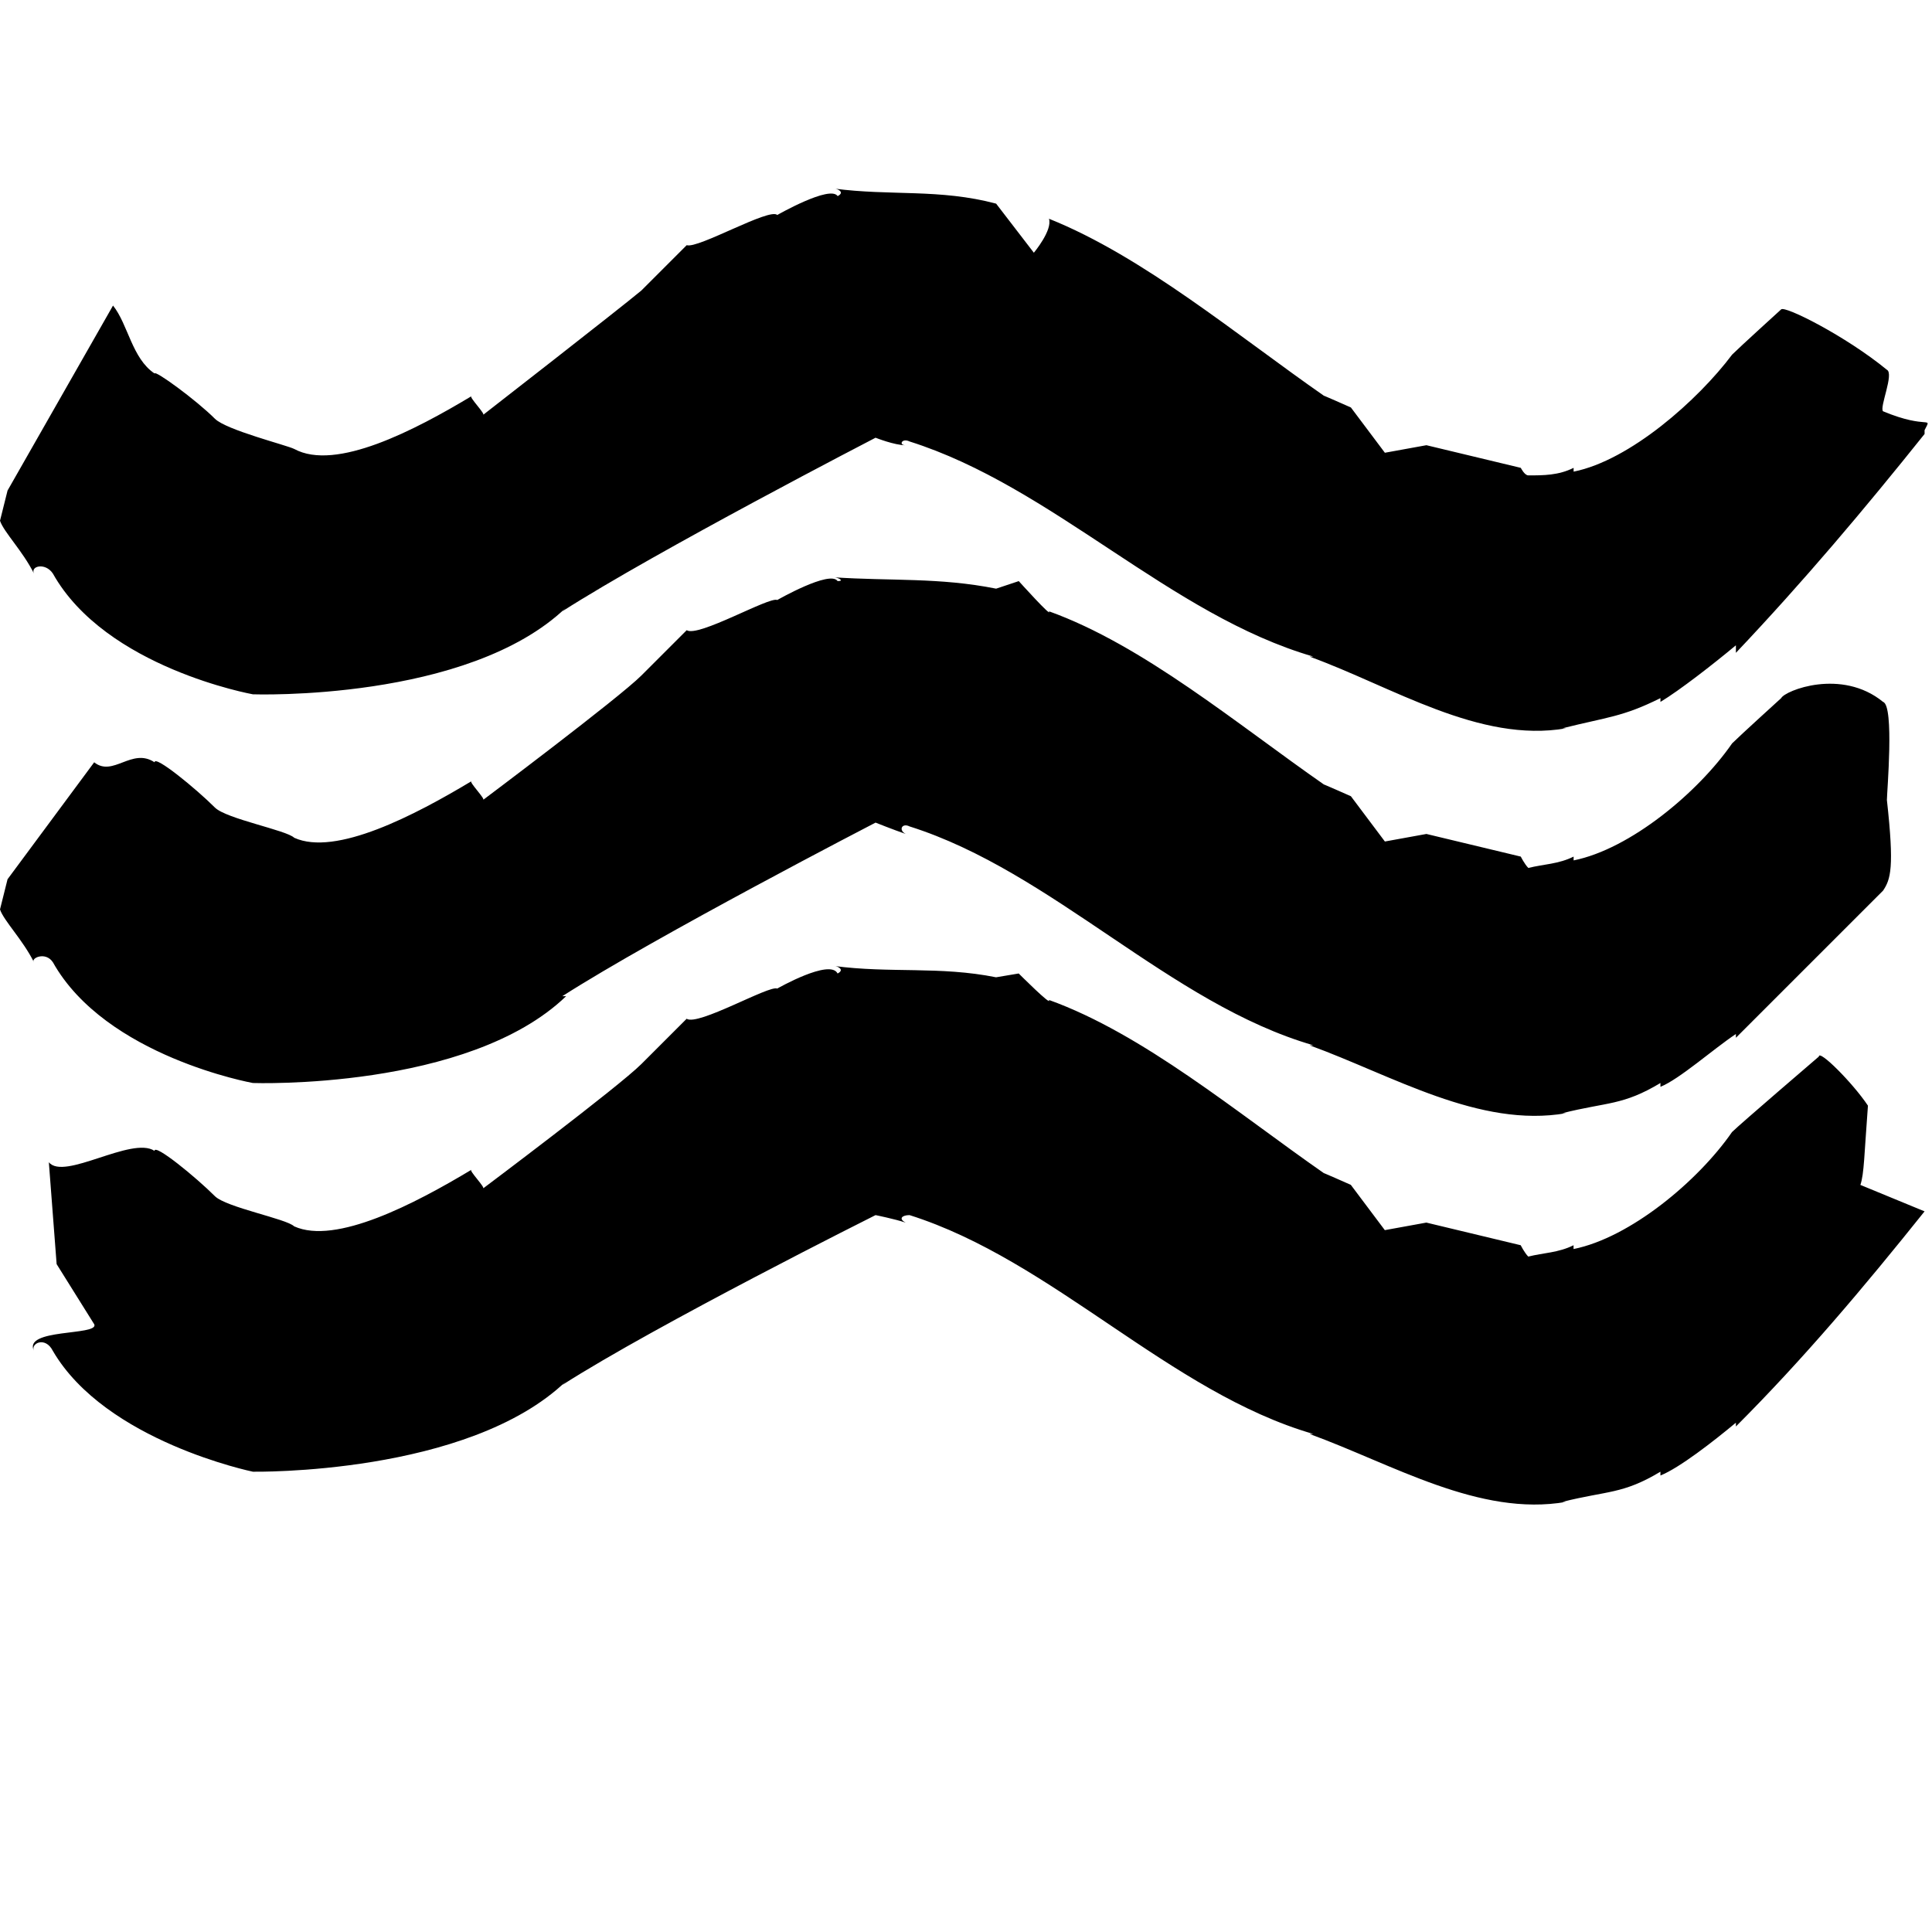
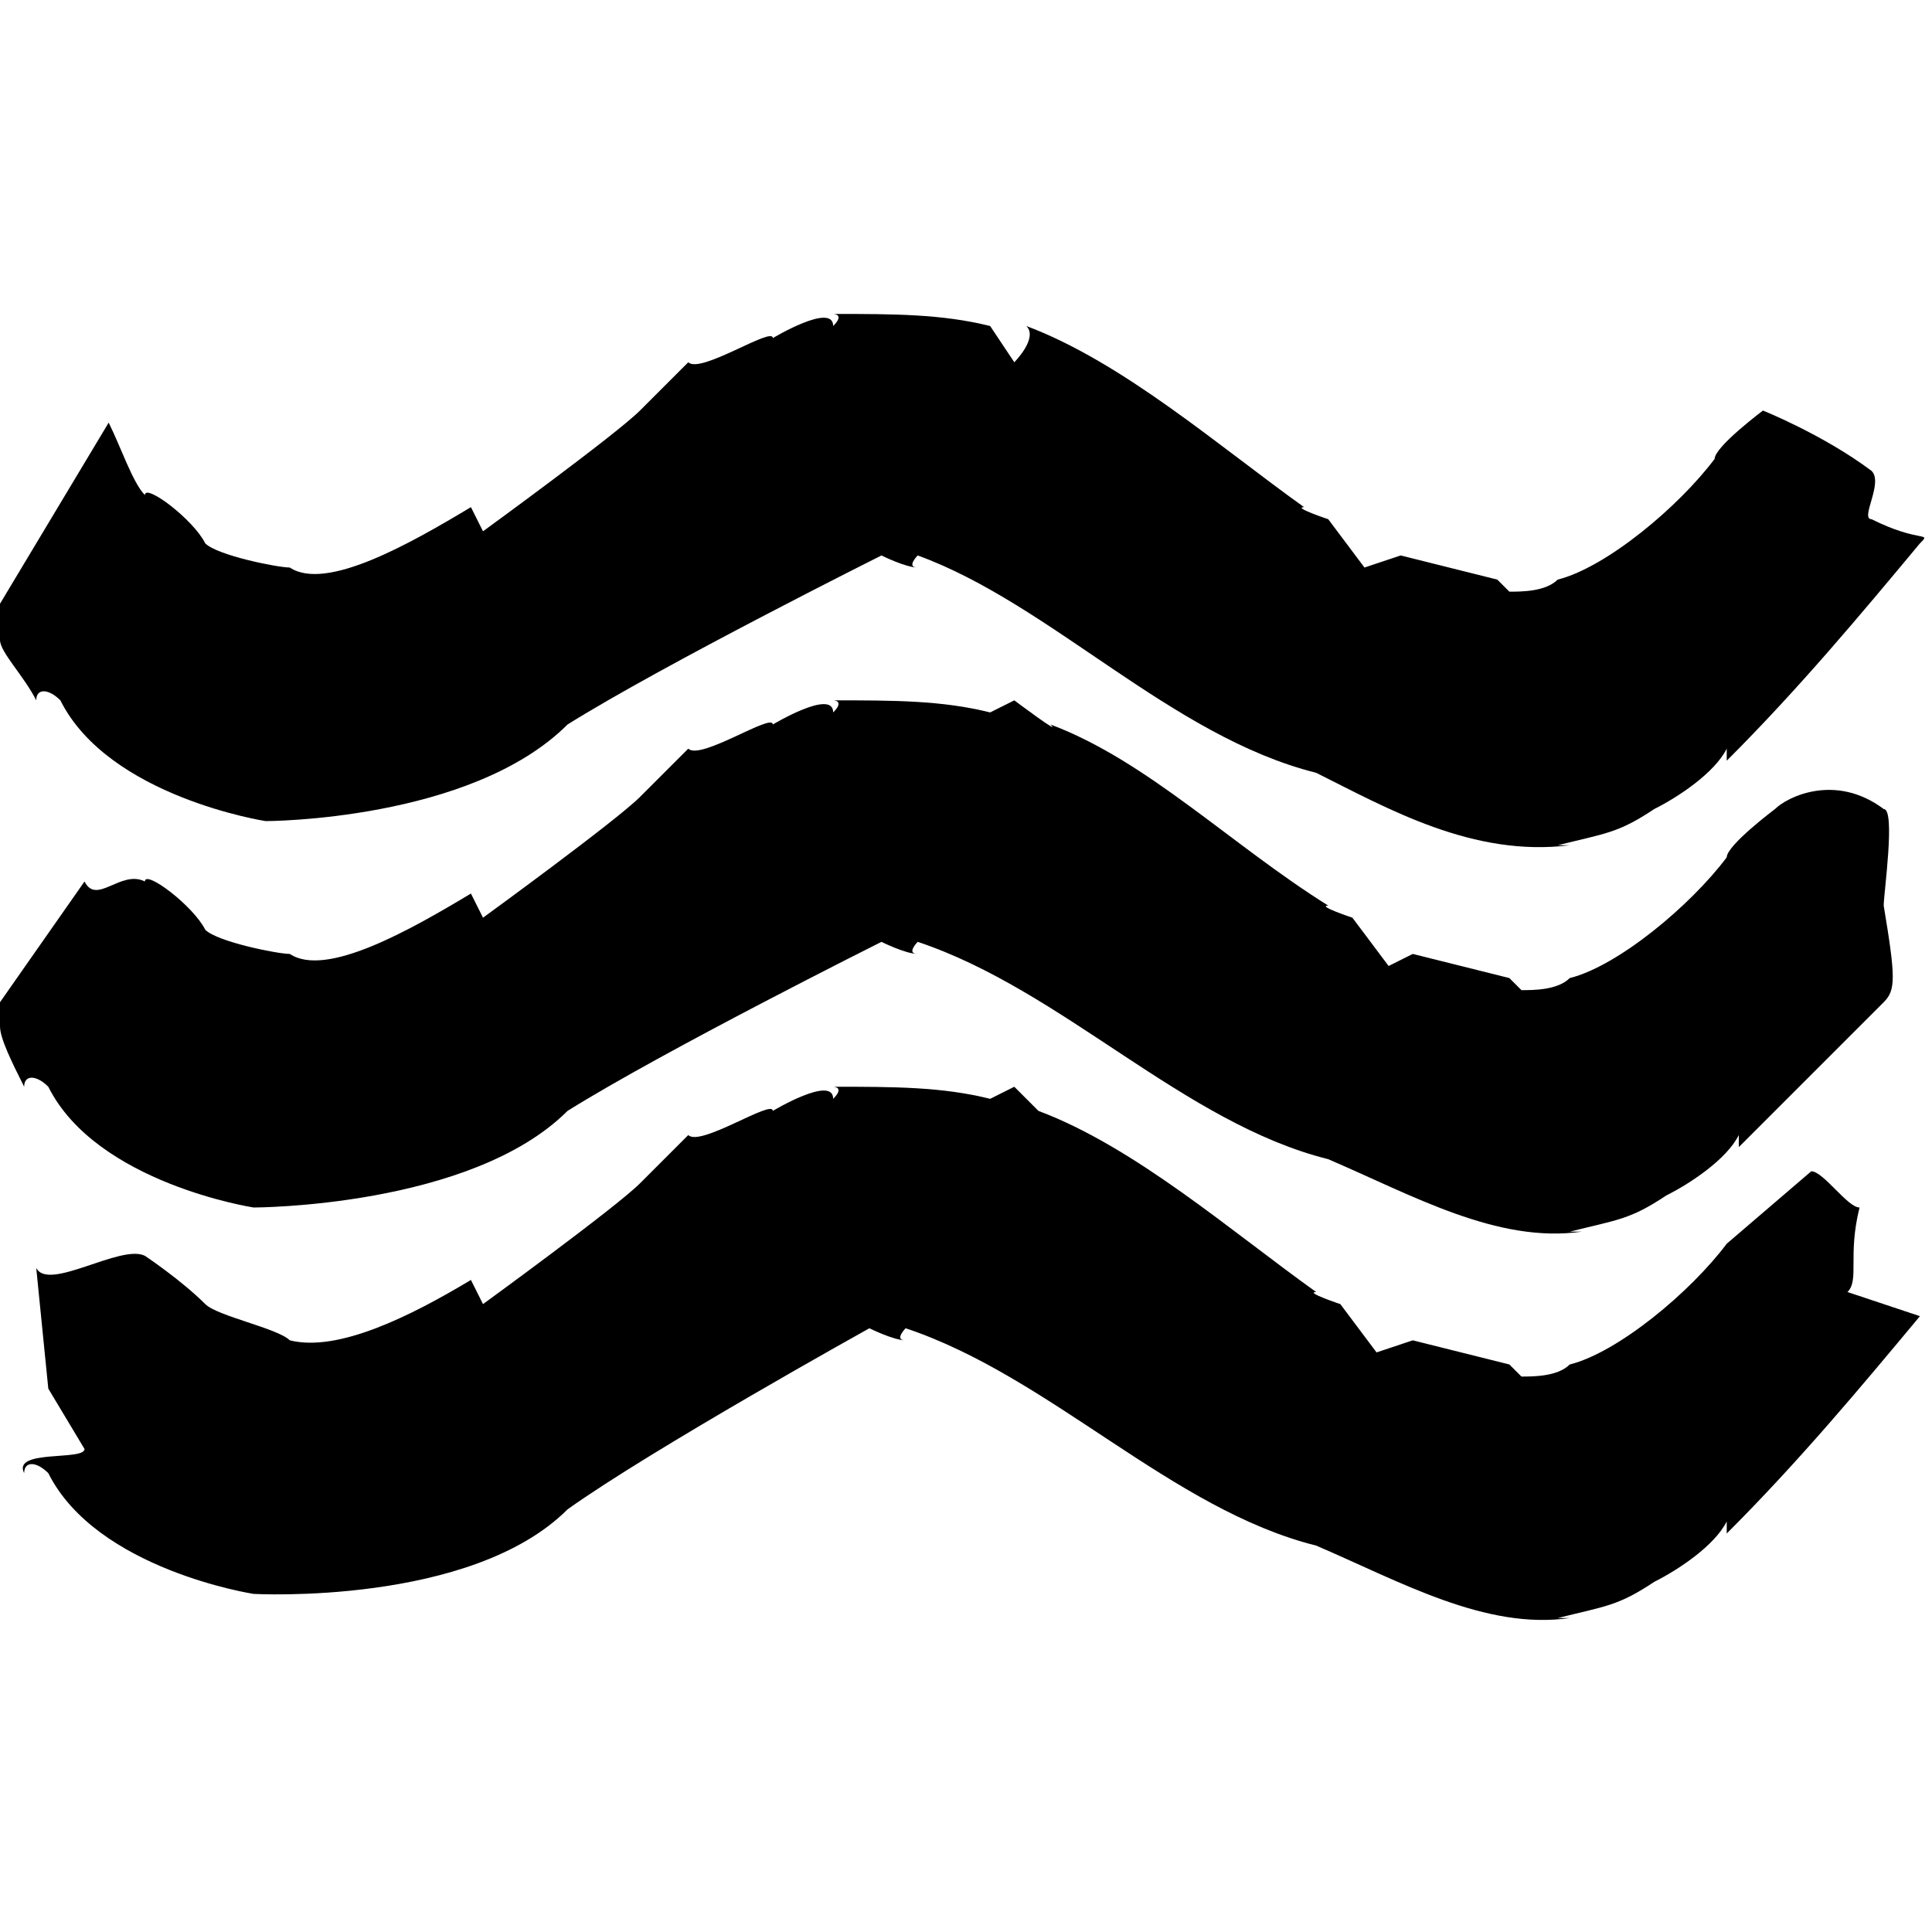
- <svg xmlns="http://www.w3.org/2000/svg" viewBox="0 0 32 32" width="32" version="1.1" height="32">
-   <path d="m0.125 8.125l-0.125 0.5c0.063 0.188 0.375 0.5 0.563 0.875-0.063-0.125 0.188-0.188 0.313 0 0.875 1.563 3.313 2 3.313 2s3.563 0.125 5.188-1.438l-0.063 0.063c1.563-1 5.188-2.875 5.188-2.875s0.313 0.125 0.5 0.125c-0.125 0-0.063-0.125 0.063-0.063 2.375 0.75 4.313 2.875 6.688 3.563h-0.063c1.375 0.5 2.813 1.438 4.25 1.188h-0.063c0.75-0.188 1-0.188 1.625-0.5v0.063c0.313-0.188 0.875-0.625 1.25-0.938v0.125c1.125-1.188 2.125-2.375 3.125-3.625v-0.063c0.125-0.25 0.063 0-0.688-0.313-0.063-0.063 0.188-0.625 0.063-0.688-0.688-0.563-1.688-1.063-1.75-1 0 0-0.688 0.625-0.813 0.75-0.563 0.75-1.688 1.75-2.625 1.938v-0.063c-0.25 0.125-0.5 0.125-0.75 0.125-0.063 0-0.125-0.125-0.125-0.125l-1.563-0.375-0.688 0.125-0.563-0.75s-0.563-0.25-0.438-0.188c-1.438-1-3-2.313-4.563-2.938 0.063 0.188-0.25 0.563-0.25 0.563l-0.625-0.813c-0.938-0.25-1.75-0.125-2.688-0.25 0.063 0 0.188 0.063 0.063 0.125-0.125-0.188-1 0.313-1 0.313-0.125-0.125-1.313 0.563-1.5 0.5l-0.75 0.75c-0.375 0.313-2.625 2.063-2.625 2.063 0.063 0-0.25-0.313-0.188-0.313-0.938 0.563-2.25 1.25-2.938 0.875-0.125-0.063-1.125-0.313-1.313-0.5-0.313-0.313-1-0.813-1-0.75-0.375-0.25-0.438-0.813-0.688-1.125zm0 6.438l-0.125 0.5c0.063 0.188 0.375 0.5 0.563 0.875-0.063-0.063 0.188-0.188 0.313 0 0.875 1.563 3.313 2 3.313 2s3.563 0.125 5.188-1.438h-0.063c1.563-1 5.188-2.875 5.188-2.875s0.313 0.125 0.5 0.188c-0.125-0.063-0.063-0.188 0.063-0.125 2.375 0.75 4.313 2.938 6.688 3.625h-0.063c1.375 0.5 2.813 1.375 4.25 1.125h-0.063c0.75-0.188 1-0.125 1.625-0.5v0.063c0.313-0.125 0.875-0.625 1.25-0.875v0.063l2.438-2.438c0.125-0.188 0.188-0.375 0.063-1.5 0-0.125 0.125-1.563-0.063-1.625-0.688-0.563-1.625-0.188-1.688-0.063 0 0-0.688 0.625-0.813 0.75-0.563 0.813-1.688 1.75-2.625 1.938v-0.063c-0.25 0.125-0.5 0.125-0.75 0.188-0.063-0.063-0.125-0.188-0.125-0.188l-1.563-0.375-0.688 0.125-0.563-0.75s-0.563-0.25-0.438-0.188c-1.438-1-3-2.313-4.563-2.875 0.063 0.125-0.5-0.5-0.5-0.5l-0.375 0.125c-0.938-0.188-1.75-0.125-2.688-0.188 0.063 0 0.188 0.063 0.063 0.063-0.125-0.188-1 0.313-1 0.313-0.125-0.063-1.313 0.625-1.5 0.5l-0.75 0.75c-0.375 0.375-2.625 2.063-2.625 2.063 0.063 0-0.25-0.313-0.188-0.313-0.938 0.563-2.25 1.25-2.938 0.938-0.125-0.125-1.125-0.313-1.313-0.5-0.313-0.313-1-0.875-1-0.75-0.375-0.25-0.688 0.25-1 0zm0.813 6.375l0.625 1c0.063 0.188-1.188 0.063-1 0.438-0.063-0.125 0.188-0.25 0.313 0 0.875 1.5 3.313 2 3.313 2s3.563 0.063 5.188-1.5l-0.063 0.063c1.563-1 5.188-2.813 5.188-2.813s0.313 0.063 0.5 0.125c-0.125-0.063-0.063-0.125 0.063-0.125 2.375 0.75 4.313 2.938 6.688 3.625h-0.063c1.375 0.5 2.813 1.375 4.25 1.125h-0.063c0.75-0.188 1-0.125 1.625-0.5v0.063c0.313-0.125 0.875-0.563 1.25-0.875v0.063c1.125-1.125 2.125-2.313 3.125-3.563l-1.063-0.438c0.063-0.188 0.063-0.5 0.125-1.313-0.25-0.375-0.813-0.938-0.813-0.813 0 0-1.313 1.125-1.438 1.25-0.563 0.813-1.688 1.75-2.625 1.938v-0.063c-0.25 0.125-0.5 0.125-0.75 0.188-0.063-0.063-0.125-0.188-0.125-0.188l-1.563-0.375-0.688 0.125-0.563-0.75s-0.563-0.25-0.438-0.188c-1.438-1-3-2.313-4.563-2.875 0.063 0.125-0.5-0.438-0.5-0.438l-0.375 0.063c-0.938-0.188-1.75-0.063-2.688-0.188 0.063 0 0.188 0.063 0.063 0.125-0.125-0.25-1 0.25-1 0.25-0.125-0.063-1.313 0.625-1.5 0.5l-0.75 0.75c-0.375 0.375-2.625 2.063-2.625 2.063 0.063 0-0.25-0.313-0.188-0.313-0.938 0.563-2.25 1.25-2.938 0.938-0.125-0.125-1.125-0.313-1.313-0.5-0.313-0.313-1-0.875-1-0.75-0.375-0.25-1.5 0.5-1.75 0.188z" />
+ <svg xmlns="http://www.w3.org/2000/svg" version="1.1" id="Layer_1" x="0px" y="0px" viewBox="0 0 16 16" enable-background="new 0 0 16 16" xml:space="preserve">
+   <g>
+     <g>
+       <path d="M0,5L0,5.3c0,0.1,0.2,0.3,0.3,0.5c0-0.1,0.1-0.1,0.2,0c0.4,0.8,1.7,1,1.7,1S3.9,6.8,4.7,6l0,0c0.8-0.5,2.6-1.4,2.6-1.4    s0.2,0.1,0.3,0.1c-0.1,0,0-0.1,0-0.1C8.7,5,9.7,6.1,10.9,6.4h0C11.5,6.7,12.2,7.1,13,7h-0.1c0.4-0.1,0.5-0.1,0.8-0.3v0    c0.2-0.1,0.5-0.3,0.6-0.5v0.1c0.6-0.6,1.1-1.2,1.6-1.8V4.5c0.1-0.1,0,0-0.4-0.2c-0.1,0,0.1-0.3,0-0.4c-0.4-0.3-0.9-0.5-0.9-0.5    c0,0-0.4,0.3-0.4,0.4c-0.3,0.4-0.9,0.9-1.3,1c0,0,0,0,0,0c-0.1,0.1-0.3,0.1-0.4,0.1c0,0-0.1-0.1-0.1-0.1l-0.8-0.2l0,0l-0.3,0.1    l-0.3-0.4c0,0-0.3-0.1-0.2-0.1c-0.7-0.5-1.5-1.2-2.3-1.5c0.1,0.1-0.1,0.3-0.1,0.3L8.2,2.7C7.8,2.6,7.4,2.6,6.9,2.6    c0,0,0.1,0,0,0.1C6.9,2.5,6.4,2.8,6.4,2.8C6.4,2.7,5.8,3.1,5.7,3L5.3,3.4C5.1,3.6,4,4.4,4,4.4c0,0-0.1-0.2-0.1-0.2    C3.4,4.5,2.7,4.9,2.4,4.7C2.3,4.7,1.8,4.6,1.7,4.5C1.6,4.3,1.2,4,1.2,4.1C1.1,4,1,3.7,0.9,3.5L0,5z" />
+     </g>
+     <g>
+       <path d="M0,8.3L0,8.5C0,8.6,0.1,8.8,0.2,9c0-0.1,0.1-0.1,0.2,0c0.4,0.8,1.7,1,1.7,1S3.9,10,4.7,9.2l0,0c0.8-0.5,2.6-1.4,2.6-1.4    s0.2,0.1,0.3,0.1c-0.1,0,0-0.1,0-0.1c1.2,0.4,2.2,1.5,3.4,1.8h0c0.7,0.3,1.4,0.7,2.1,0.6h-0.1c0.4-0.1,0.5-0.1,0.8-0.3v0    c0.2-0.1,0.5-0.3,0.6-0.5v0.1c0.6-0.6,1.2-1.2,1.2-1.2c0.1-0.1,0.1-0.2,0-0.8c0-0.1,0.1-0.8,0-0.8c-0.4-0.3-0.8-0.1-0.9,0    c0,0-0.4,0.3-0.4,0.4c-0.3,0.4-0.9,0.9-1.3,1c0,0,0,0,0,0c-0.1,0.1-0.3,0.1-0.4,0.1c0,0-0.1-0.1-0.1-0.1l-0.8-0.2l0,0L11.5,8    l-0.3-0.4c0,0-0.3-0.1-0.2-0.1C10.2,7,9.5,6.3,8.7,6c0.1,0.1-0.3-0.2-0.3-0.2L8.2,5.9C7.8,5.8,7.4,5.8,6.9,5.8c0,0,0.1,0,0,0.1    C6.9,5.7,6.4,6,6.4,6C6.4,5.9,5.8,6.3,5.7,6.2L5.3,6.6C5.1,6.8,4,7.6,4,7.6c0,0-0.1-0.2-0.1-0.2C3.4,7.7,2.7,8.1,2.4,7.9    C2.3,7.9,1.8,7.8,1.7,7.7C1.6,7.5,1.2,7.2,1.2,7.3c-0.2-0.1-0.4,0.2-0.5,0L0,8.3z" />
+     </g>
+     <g>
+       <path d="M0.4,11.5L0.7,12c0,0.1-0.6,0-0.5,0.2c0-0.1,0.1-0.1,0.2,0c0.4,0.8,1.7,1,1.7,1s1.8,0.1,2.6-0.7l0,0C5.4,12,7.2,11,7.2,11    s0.2,0.1,0.3,0.1c-0.1,0,0-0.1,0-0.1c1.2,0.4,2.2,1.5,3.4,1.8h0c0.7,0.3,1.4,0.7,2.1,0.6h-0.1c0.4-0.1,0.5-0.1,0.8-0.3v0    c0.2-0.1,0.5-0.3,0.6-0.5v0.1c0.6-0.6,1.1-1.2,1.6-1.8l-0.6-0.2c0.1-0.1,0-0.3,0.1-0.7C15.3,10,15.1,9.7,15,9.7    c0,0-0.7,0.6-0.7,0.6c-0.3,0.4-0.9,0.9-1.3,1c0,0,0,0,0,0c-0.1,0.1-0.3,0.1-0.4,0.1c0,0-0.1-0.1-0.1-0.1l-0.8-0.2l0,0l-0.3,0.1    l-0.3-0.4c0,0-0.3-0.1-0.2-0.1c-0.7-0.5-1.5-1.2-2.3-1.5C8.7,9.3,8.4,9,8.4,9L8.2,9.1C7.8,9,7.4,9,6.9,9c0,0,0.1,0,0,0.1    C6.9,8.9,6.4,9.2,6.4,9.2C6.4,9.1,5.8,9.5,5.7,9.4L5.3,9.8c-0.2,0.2-1.3,1-1.3,1c0,0-0.1-0.2-0.1-0.2c-0.5,0.3-1.1,0.6-1.5,0.5    c-0.1-0.1-0.6-0.2-0.7-0.3c-0.2-0.2-0.5-0.4-0.5-0.4c-0.2-0.1-0.8,0.3-0.9,0.1L0.4,11.5z" />
+     </g>
+   </g>
</svg>
